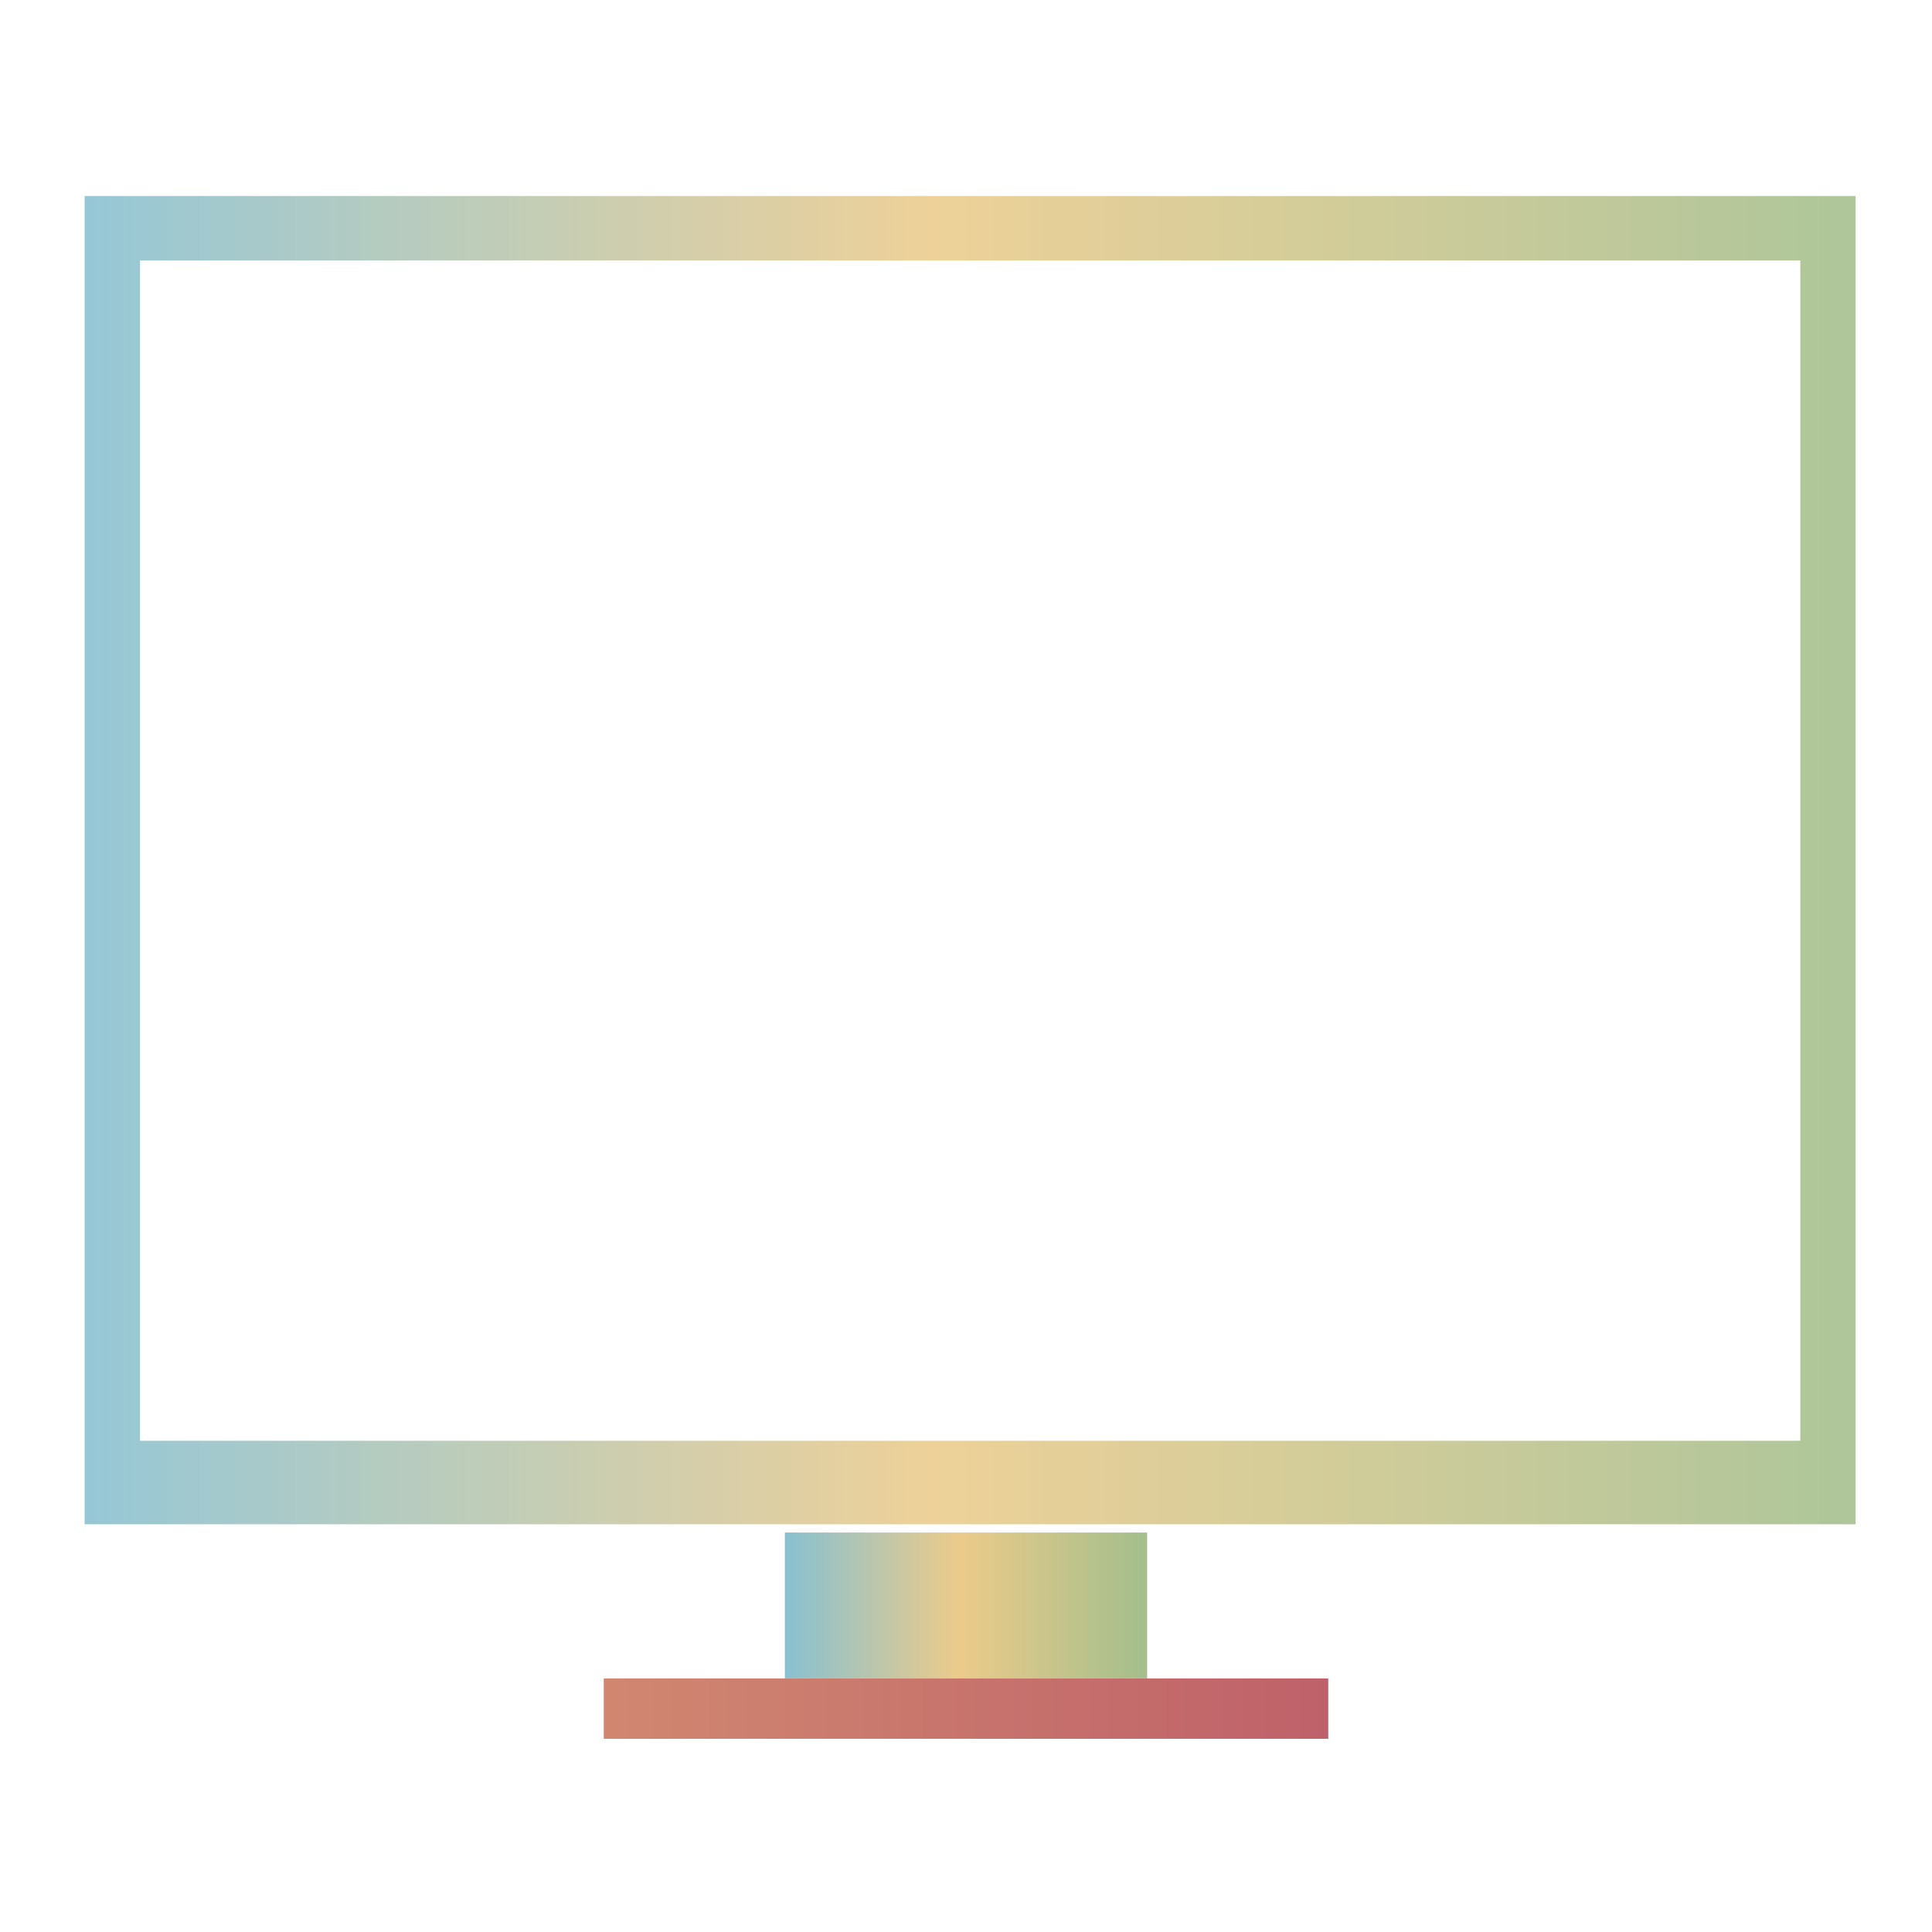
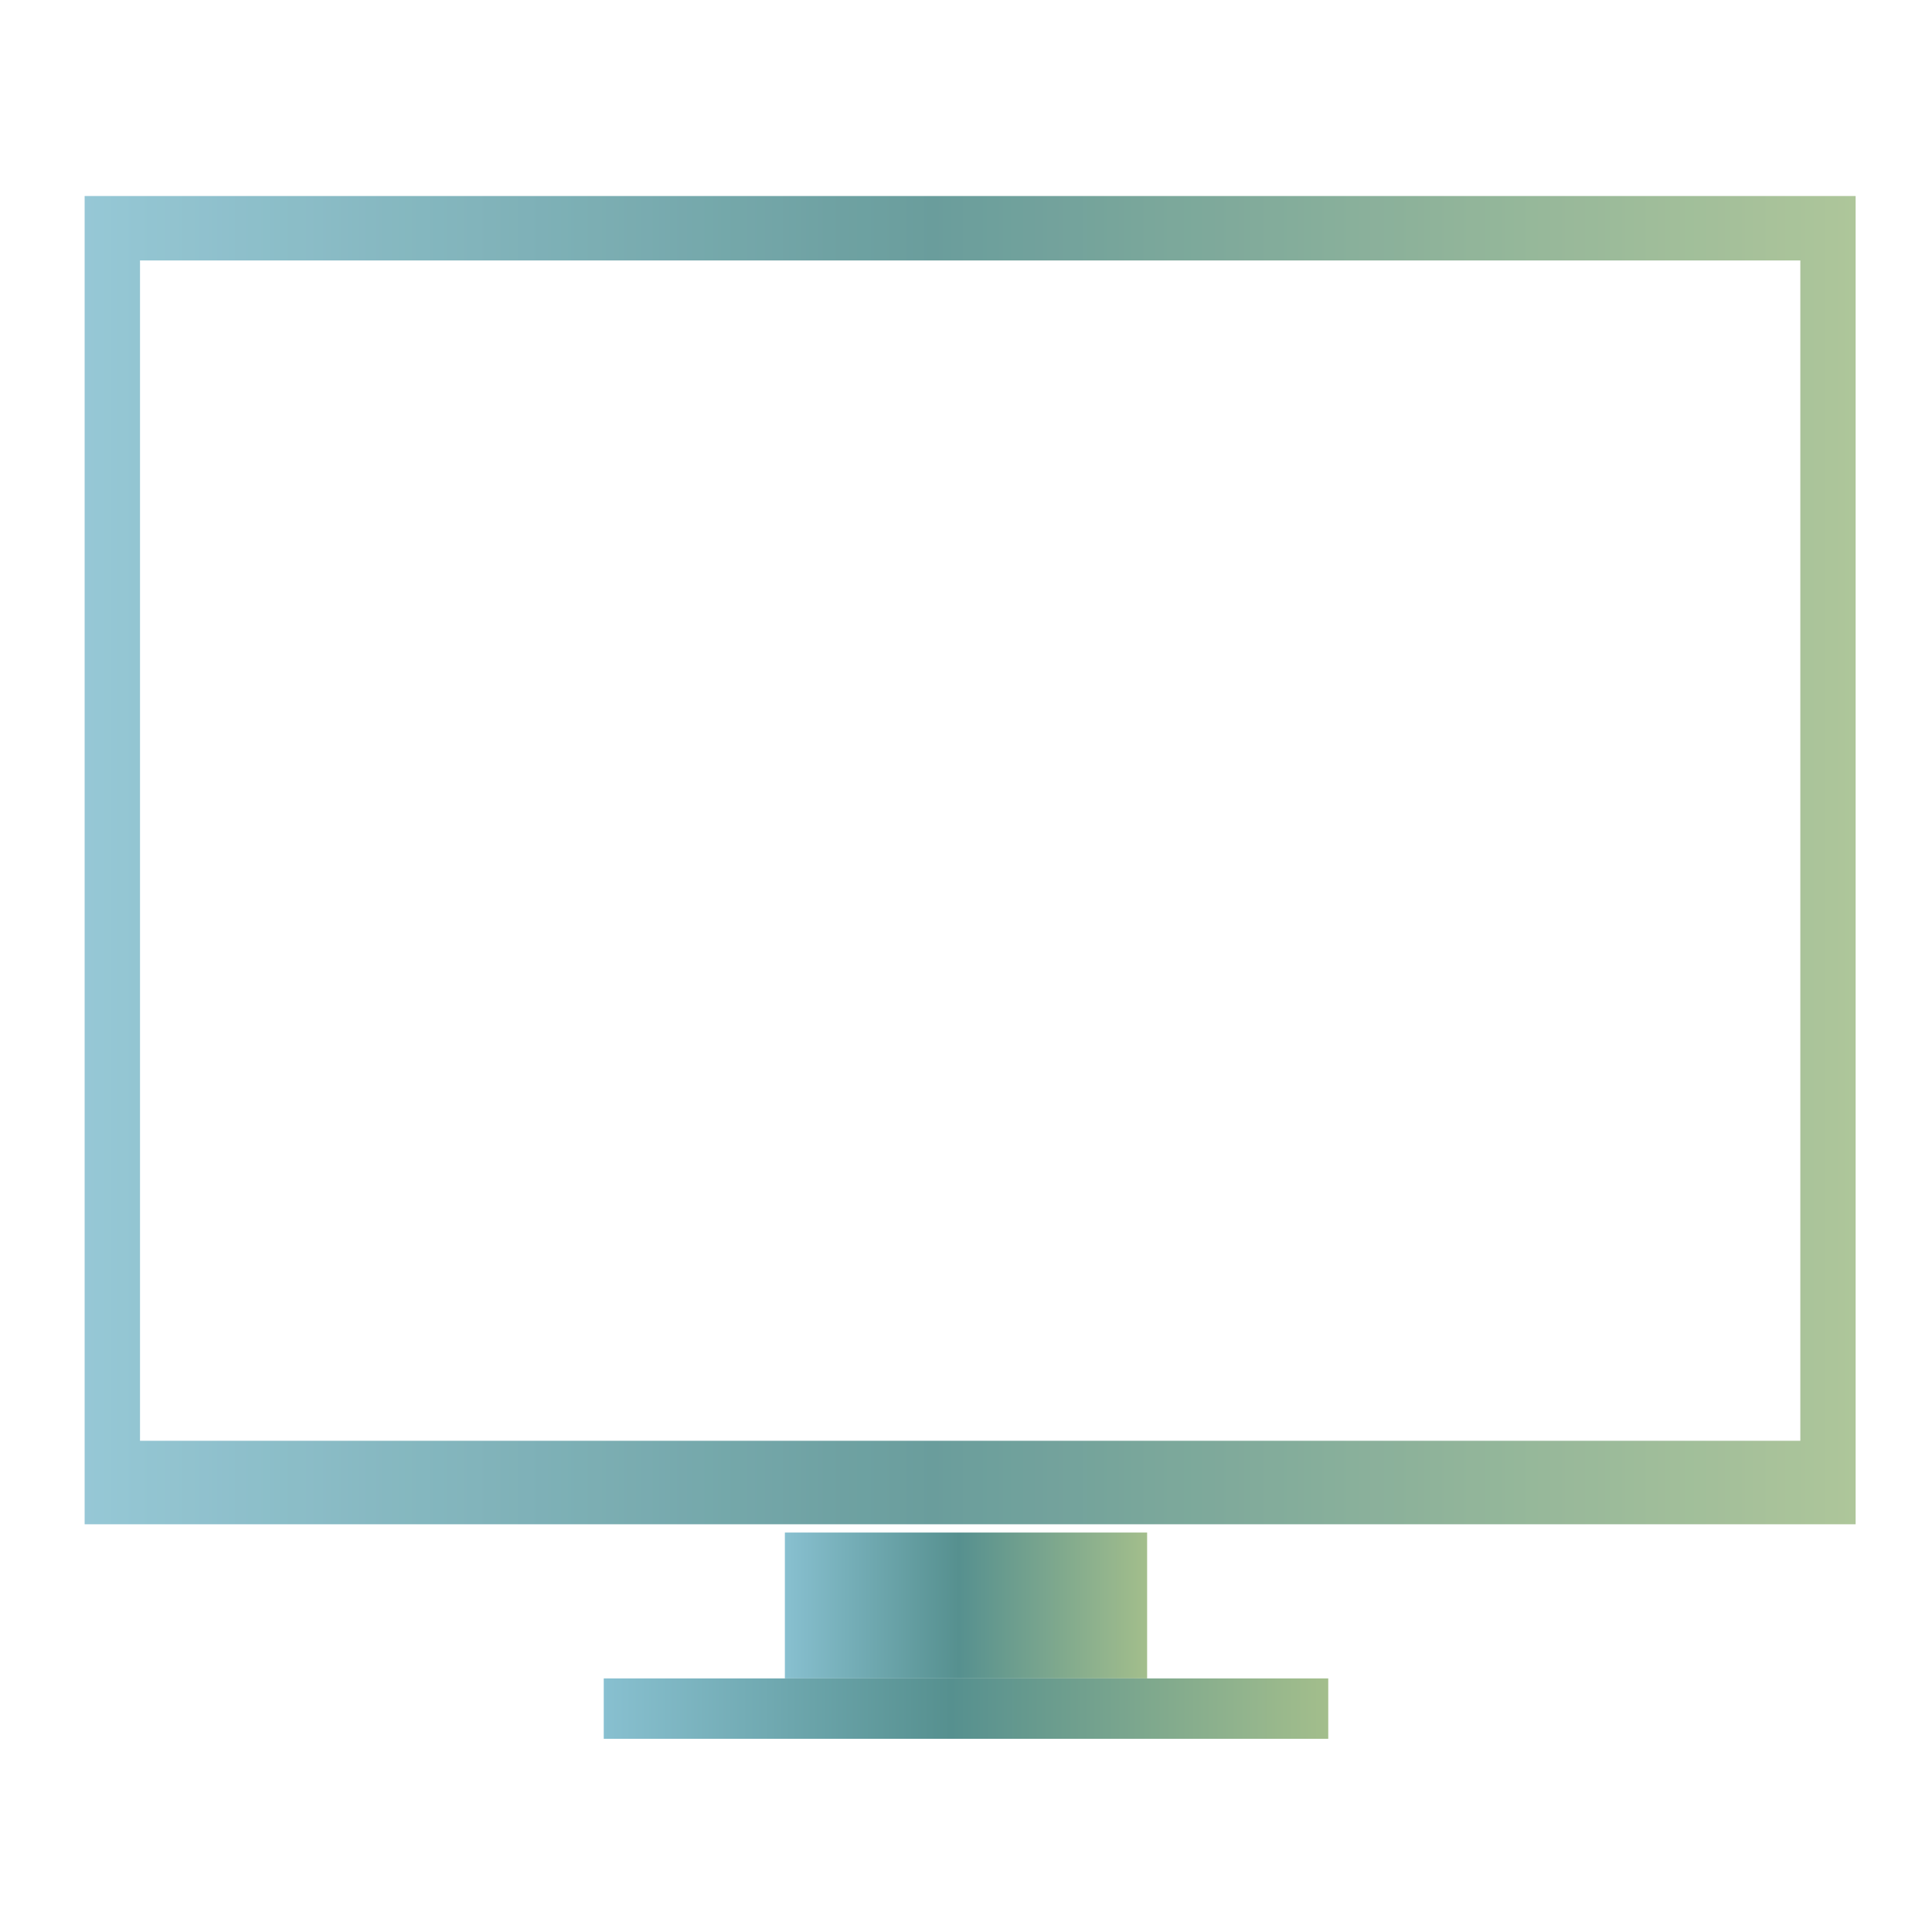
<svg xmlns="http://www.w3.org/2000/svg" xmlns:xlink="http://www.w3.org/1999/xlink" width="32" height="32" id="svg3869" version="1.1" viewBox="0 0 32 32">
  <defs id="defs3871">
-     <linearGradient id="linearGradient872">
-       <stop style="stop-color:#88c0d0;stop-opacity:1" offset="0" id="stop868" />
-       <stop id="stop874" offset="0.479" style="stop-color:#ebcb8b;stop-opacity:1" />
-       <stop style="stop-color:#a3be8c;stop-opacity:1" offset="1" id="stop870" />
+     <linearGradient id="linearGradient879">
+       <stop style="stop-color:#88c0d0;stop-opacity:1" offset="0" id="stop872" />
+       <stop id="stop875" offset="0.479" style="stop-color:#56908f;stop-opacity:1" />
+       <stop style="stop-color:#a3be8c;stop-opacity:1" offset="1" id="stop877" />
    </linearGradient>
-     <linearGradient id="linearGradient873">
-       <stop id="stop869" offset="0" style="stop-color:#d08770;stop-opacity:1" />
-       <stop id="stop871" offset="1" style="stop-color:#bf616a;stop-opacity:1" />
-     </linearGradient>
-     <linearGradient gradientTransform="matrix(1,0,0,0.7247986,-63.5715,163.7428)" gradientUnits="userSpaceOnUse" y2="542.798" x2="403.571" y1="542.798" x1="397.572" id="linearGradient4346" xlink:href="#linearGradient872" />
+     <linearGradient gradientTransform="matrix(1,0,0,0.7247986,-63.5715,163.7428)" gradientUnits="userSpaceOnUse" y2="542.798" x2="403.571" y1="542.798" x1="397.572" id="linearGradient4346" xlink:href="#linearGradient879" />
    <style type="text/css" id="current-color-scheme" />
    <style id="current-color-scheme-0" type="text/css" />
-     <linearGradient gradientUnits="userSpaceOnUse" y2="557.662" x2="343" y1="557.662" x1="331" id="linearGradient877" xlink:href="#linearGradient873" />
-     <linearGradient gradientUnits="userSpaceOnUse" y2="547.362" x2="390" y1="547.362" x1="364" id="linearGradient885" xlink:href="#linearGradient872" />
-     <linearGradient gradientUnits="userSpaceOnUse" y2="557.362" x2="393" y1="557.362" x1="361" id="linearGradient893" xlink:href="#linearGradient873" />
-     <linearGradient gradientUnits="userSpaceOnUse" y2="558.362" x2="393" y1="558.362" x1="361" id="linearGradient901" xlink:href="#linearGradient872" />
-     <linearGradient y2="543.609" x2="351.735" y1="543.609" x1="322.402" gradientUnits="userSpaceOnUse" id="linearGradient868" xlink:href="#linearGradient872" />
+     <linearGradient gradientUnits="userSpaceOnUse" y2="557.662" x2="343" y1="557.662" x1="331" id="linearGradient877" xlink:href="#linearGradient879" />
+     <linearGradient gradientUnits="userSpaceOnUse" y2="547.362" x2="390" y1="547.362" x1="364" id="linearGradient885" xlink:href="#linearGradient879" />
+     <linearGradient gradientUnits="userSpaceOnUse" y2="557.362" x2="393" y1="557.362" x1="361" id="linearGradient893" xlink:href="#linearGradient879" />
+     <linearGradient gradientUnits="userSpaceOnUse" y2="558.362" x2="393" y1="558.362" x1="361" id="linearGradient901" xlink:href="#linearGradient879" />
+     <linearGradient y2="543.609" x2="351.735" y1="543.609" x1="322.402" gradientUnits="userSpaceOnUse" id="linearGradient868" xlink:href="#linearGradient879" />
  </defs>
  <g id="layer1" transform="translate(-321,-529.3622)">
    <flowRoot xml:space="preserve" id="flowRoot4170" style="font-style:normal;font-variant:normal;font-weight:normal;font-stretch:normal;line-height:0.01%;font-family:sans-serif;-inkscape-font-specification:'sans-serif, Normal';text-align:start;letter-spacing:0px;word-spacing:0px;writing-mode:lr-tb;text-anchor:start;fill:#000000;fill-opacity:1;stroke:none" transform="translate(326,534.3623)">
      <flowRegion id="flowRegion4172">
        <rect id="rect4174" width="27" height="15" x="22" y="3" />
      </flowRegion>
      <flowPara id="flowPara4176" style="font-size:10px;line-height:1.25">Plasm</flowPara>
    </flowRoot>
    <g id="computer">
      <rect y="554.746" x="334" height="2.416" width="6" id="rect4321" style="fill:url(#linearGradient4346);fill-opacity:1.0;stroke:none;stroke-width:0.695" />
      <path id="rect4319" d="m 322.402,532.609 v 22 h 29.333 v -22 z m 0.917,1.067 h 27.5 v 19.55 h -27.5 z" style="opacity:0.88;fill:url(#linearGradient868);fill-opacity:1;stroke:none;stroke-width:0.917" class="ColorScheme-Text" />
-       <rect y="557.162" x="331" height="1" width="12" id="rect4323" style="opacity:1;fill:url(#linearGradient877);fill-opacity:1;stroke:none" />
+       <rect y="557.162" x="331" height="1" width="12" id="rect4323" style="opacity:1;fill:url(#linearGradient877);fill-opacity:1.0;stroke:none" />
      <g transform="translate(-63.57143,12.56418)" id="g4518" />
      <rect y="529.362" x="321" height="32" width="32" id="rect4387" style="opacity:1;fill:none;fill-opacity:1;stroke:none" />
    </g>
    <g id="computer-laptop">
      <rect y="529.362" x="361" height="32" width="32" id="rect4415" style="opacity:1;fill:none;fill-opacity:1;stroke:none" />
      <rect y="555.362" x="364" height="2" width="26" id="rect4379" style="opacity:0.9;fill:#1a1a1a;fill-opacity:1;stroke:none" class="ColorScheme-Text" />
      <path id="path4356" d="m 364,556.362 -3,2 v 1 c 0,0.554 0.446,1 1,1 h 13.998 1 1 13.998 c 0.554,0 1.055,-0.449 1,-1 v -1 l -3,-2 h -12.998 z" style="fill:url(#linearGradient901);fill-opacity:1.0;fill-rule:evenodd;stroke:none;stroke-width:1px;stroke-linecap:butt;stroke-linejoin:miter;stroke-opacity:1" />
      <path id="path4243" d="m 364,538.362 v 1 14 3 l 26,-1e-5 v -3 -14 -1 z m 1,1 h 24 v 14 h -24 z" style="opacity:0.9;fill:url(#linearGradient885);fill-opacity:1.0;stroke:none" class="ColorScheme-Text" />
-       <path id="path4369" d="m 364,556.362 -3,2 h 32 l -3,-2 z" style="opacity:0.9;fill:url(#linearGradient893);fill-opacity:1;fill-rule:evenodd;stroke:none" class="ColorScheme-Text" />
+       <path id="path4369" d="m 364,556.362 -3,2 h 32 l -3,-2 z" style="opacity:0.9;fill:url(#linearGradient893);fill-opacity:1.0;fill-rule:evenodd;stroke:none" class="ColorScheme-Text" />
      <rect y="555.362" x="382.488" height="1" width="6" id="rect4383" style="color:#31363b;opacity:0.1;fill:#000000;fill-opacity:1;stroke:none" class="ColorScheme-Text" />
      <rect style="color:#31363b;opacity:0.1;fill:#000000;fill-opacity:1;stroke:none" id="rect4385" width="6" height="1" x="365" y="555.362" class="ColorScheme-Text" />
    </g>
  </g>
</svg>
